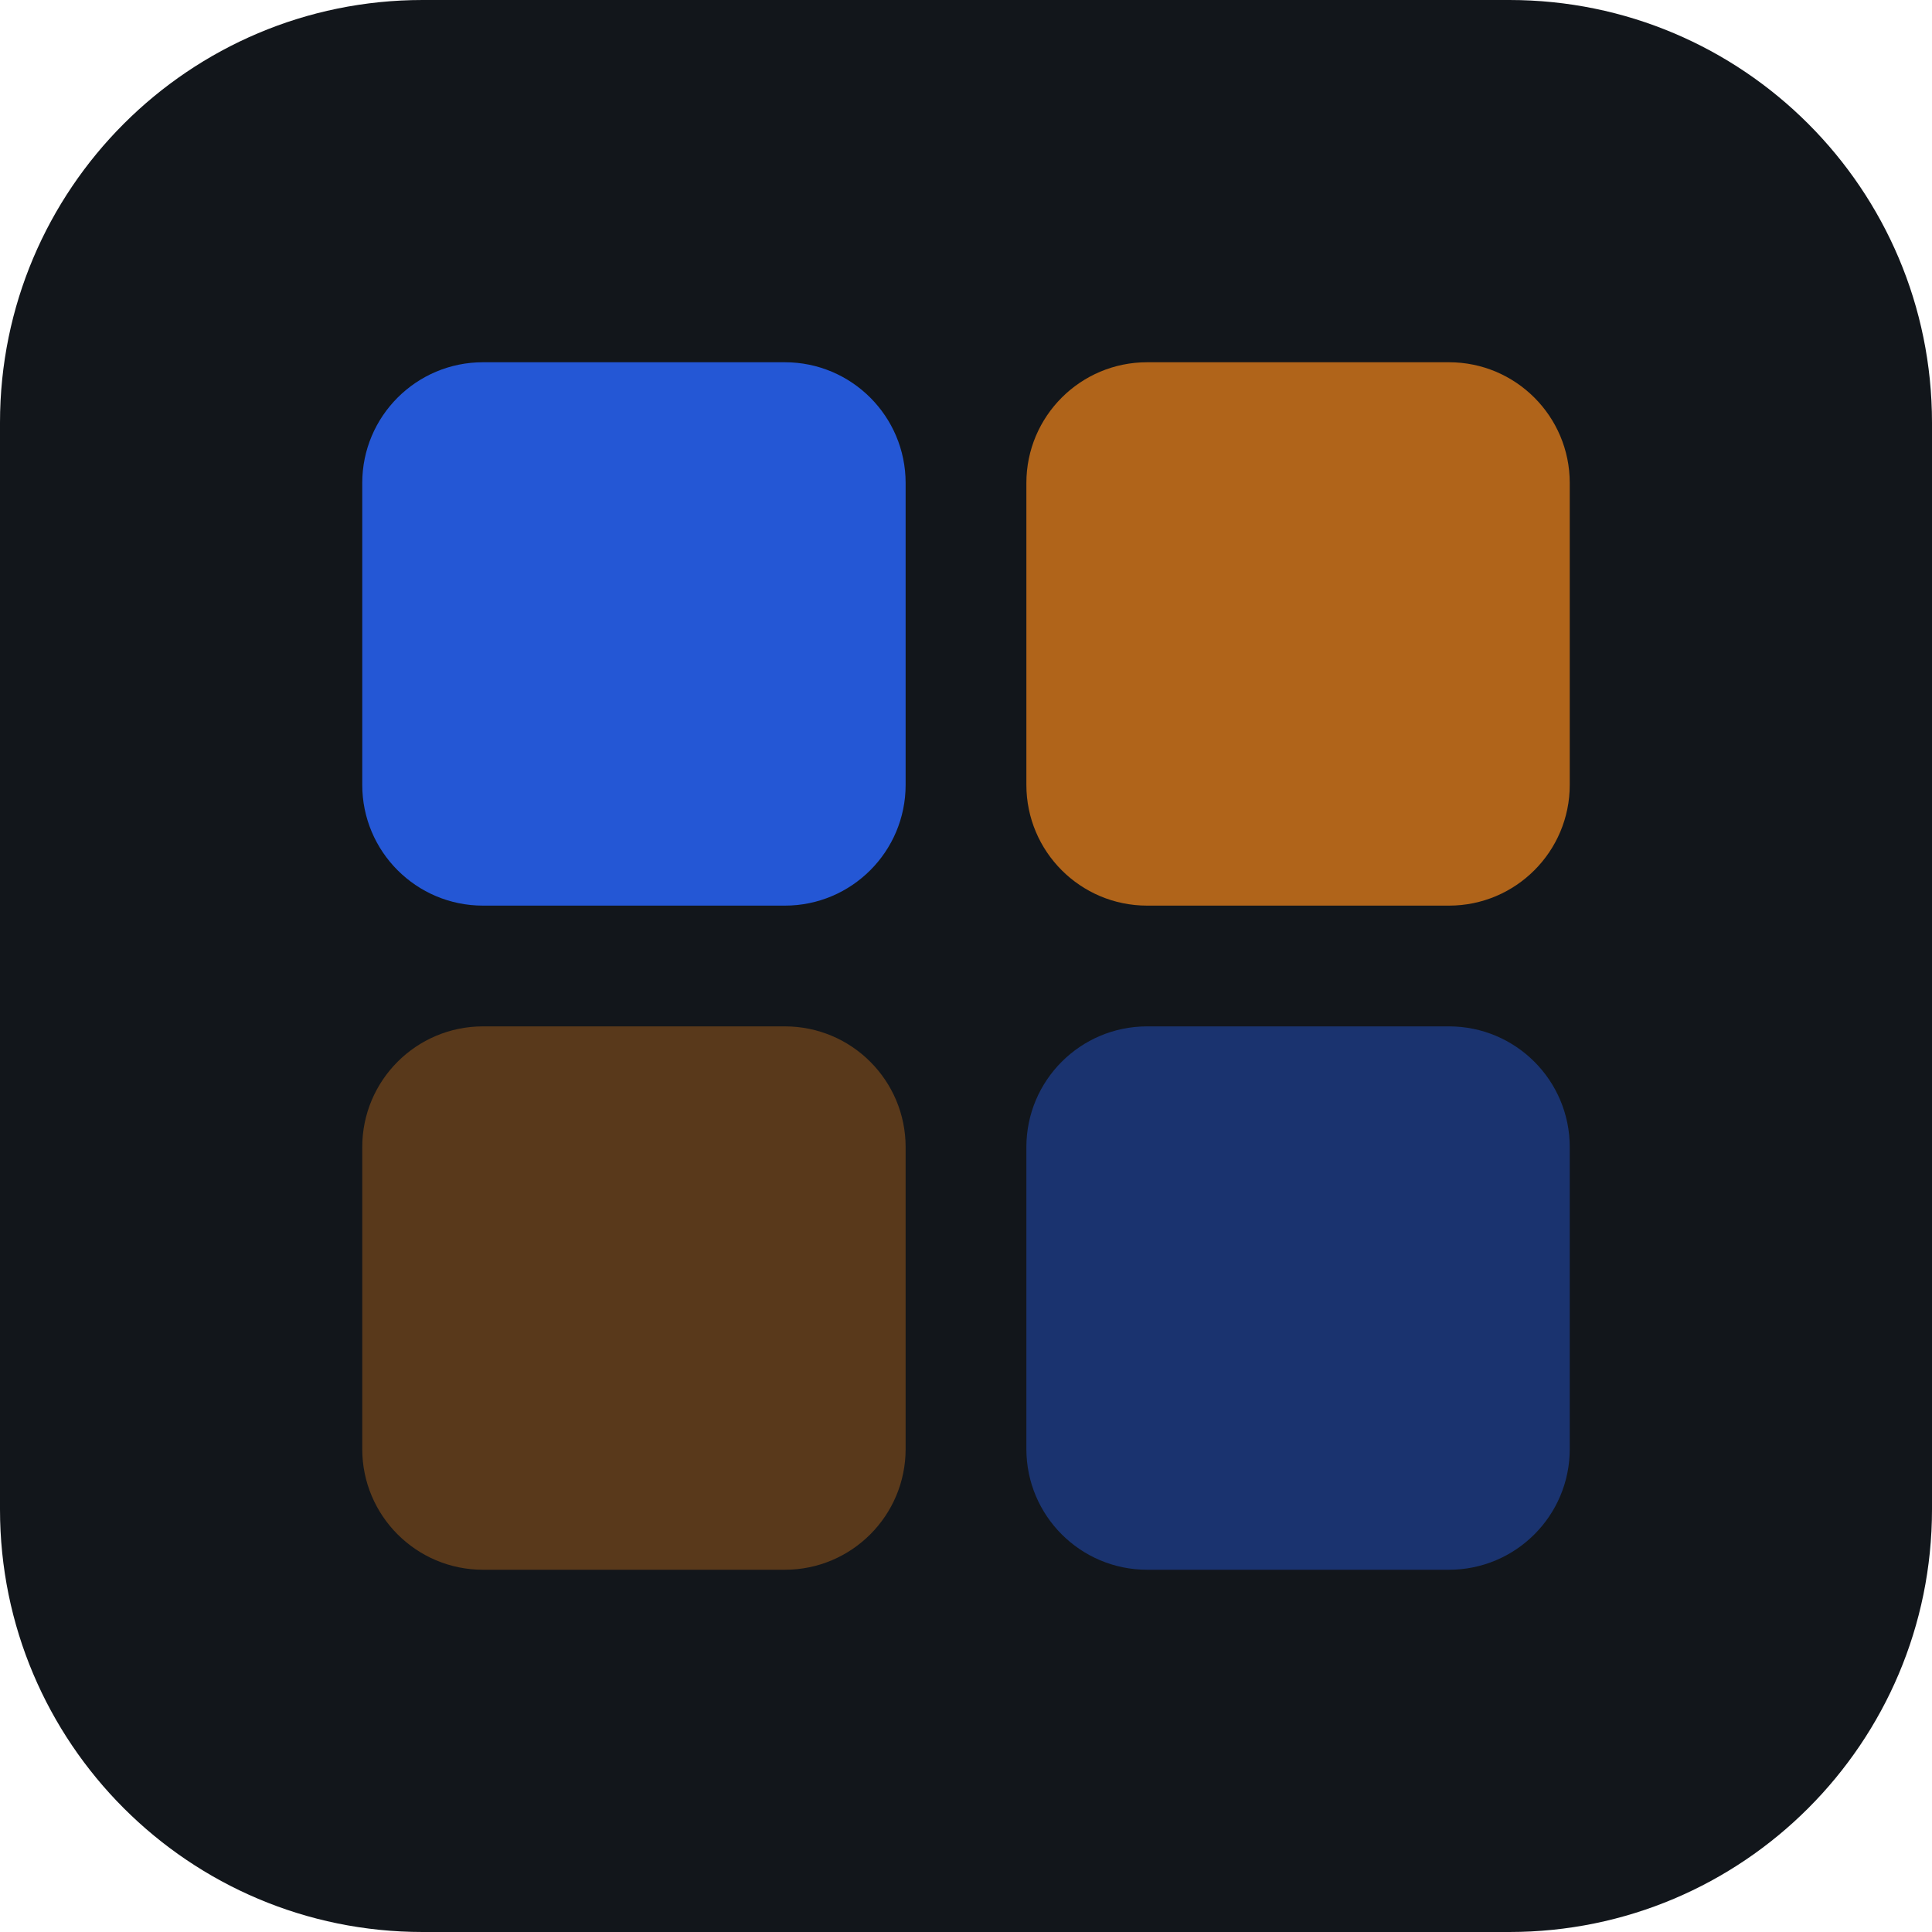
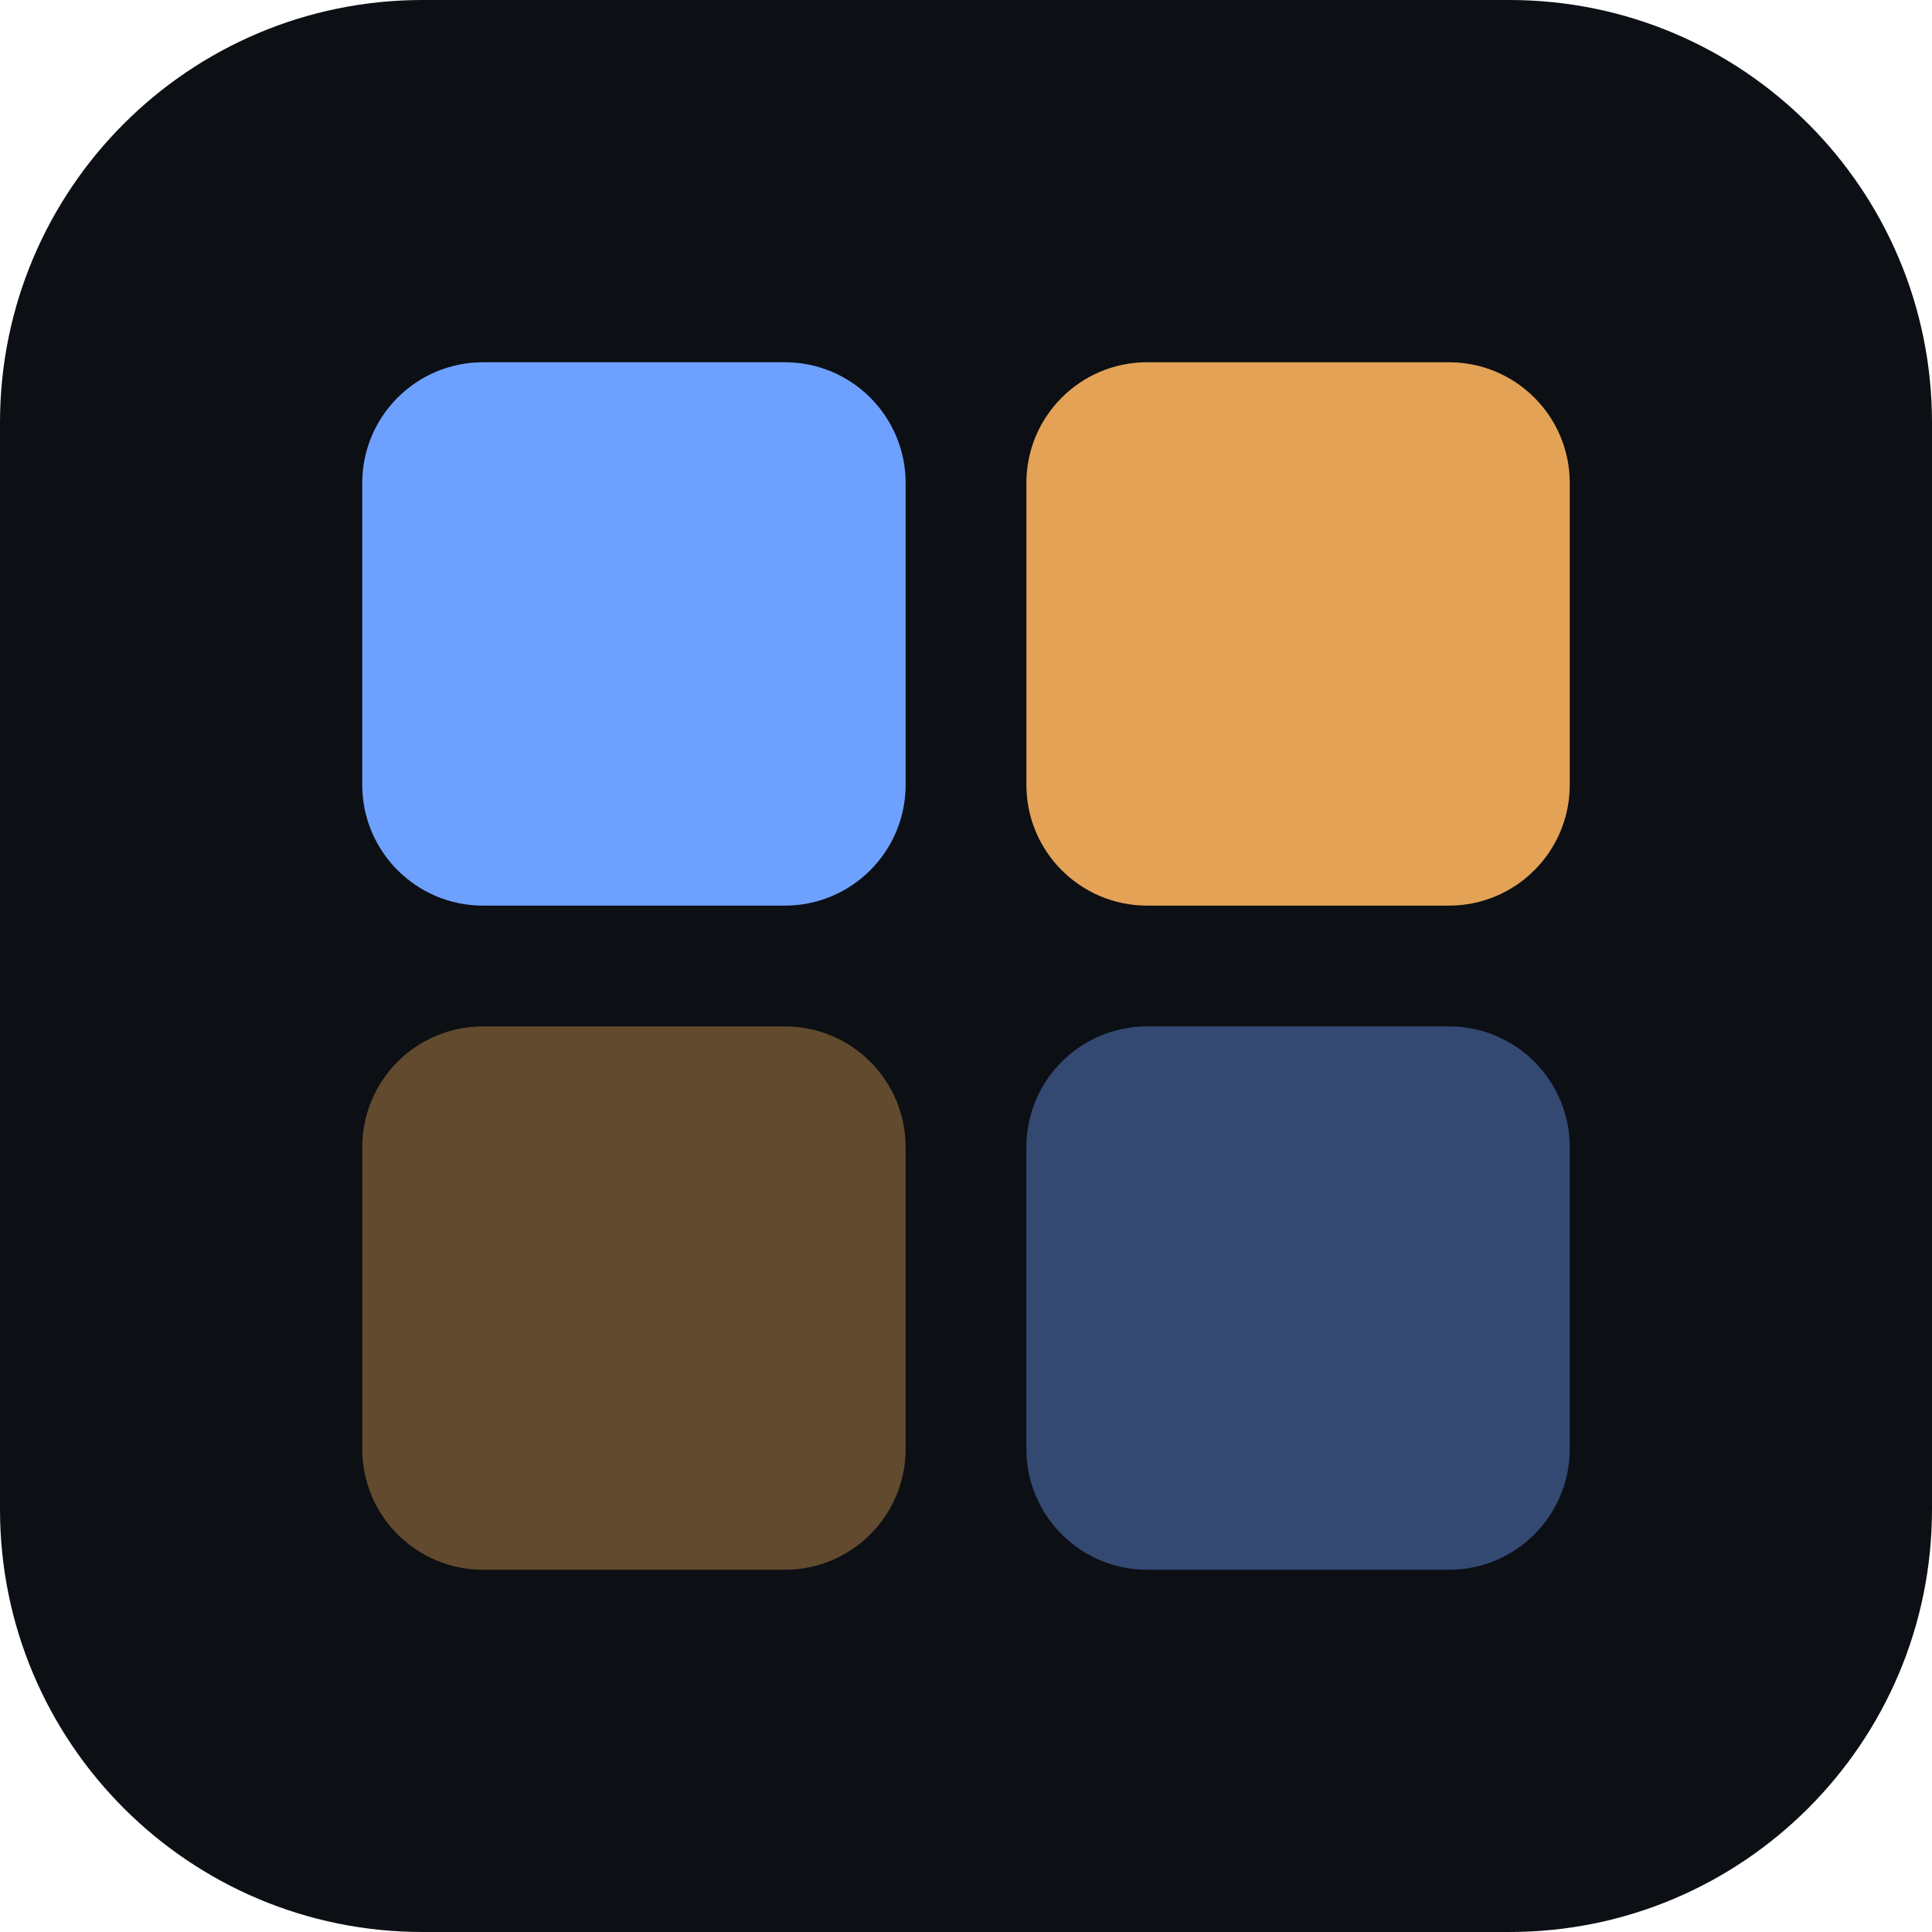
<svg xmlns="http://www.w3.org/2000/svg" viewBox="0 0 32 32">
-   <rect width="32" height="32" rx="7" fill="#12161b" />
-   <rect x="6" y="6" width="9" height="9" rx="2" fill="#2457d5" />
-   <rect x="17" y="6" width="9" height="9" rx="2" fill="#b0641a" />
-   <rect x="6" y="17" width="9" height="9" rx="2" fill="#b0641a" opacity=".45" />
-   <rect x="17" y="17" width="9" height="9" rx="2" fill="#2457d5" opacity=".45" />
+   <rect width="32" height="32" rx="7" fill="#0c0f14" />
+   <rect x="6" y="6" width="9" height="9" rx="2" fill="#6ea0ff" />
+   <rect x="17" y="6" width="9" height="9" rx="2" fill="#e3a256" />
+   <rect x="6" y="17" width="9" height="9" rx="2" fill="#e3a256" opacity=".4" />
+   <rect x="17" y="17" width="9" height="9" rx="2" fill="#6ea0ff" opacity=".4" />
</svg>
